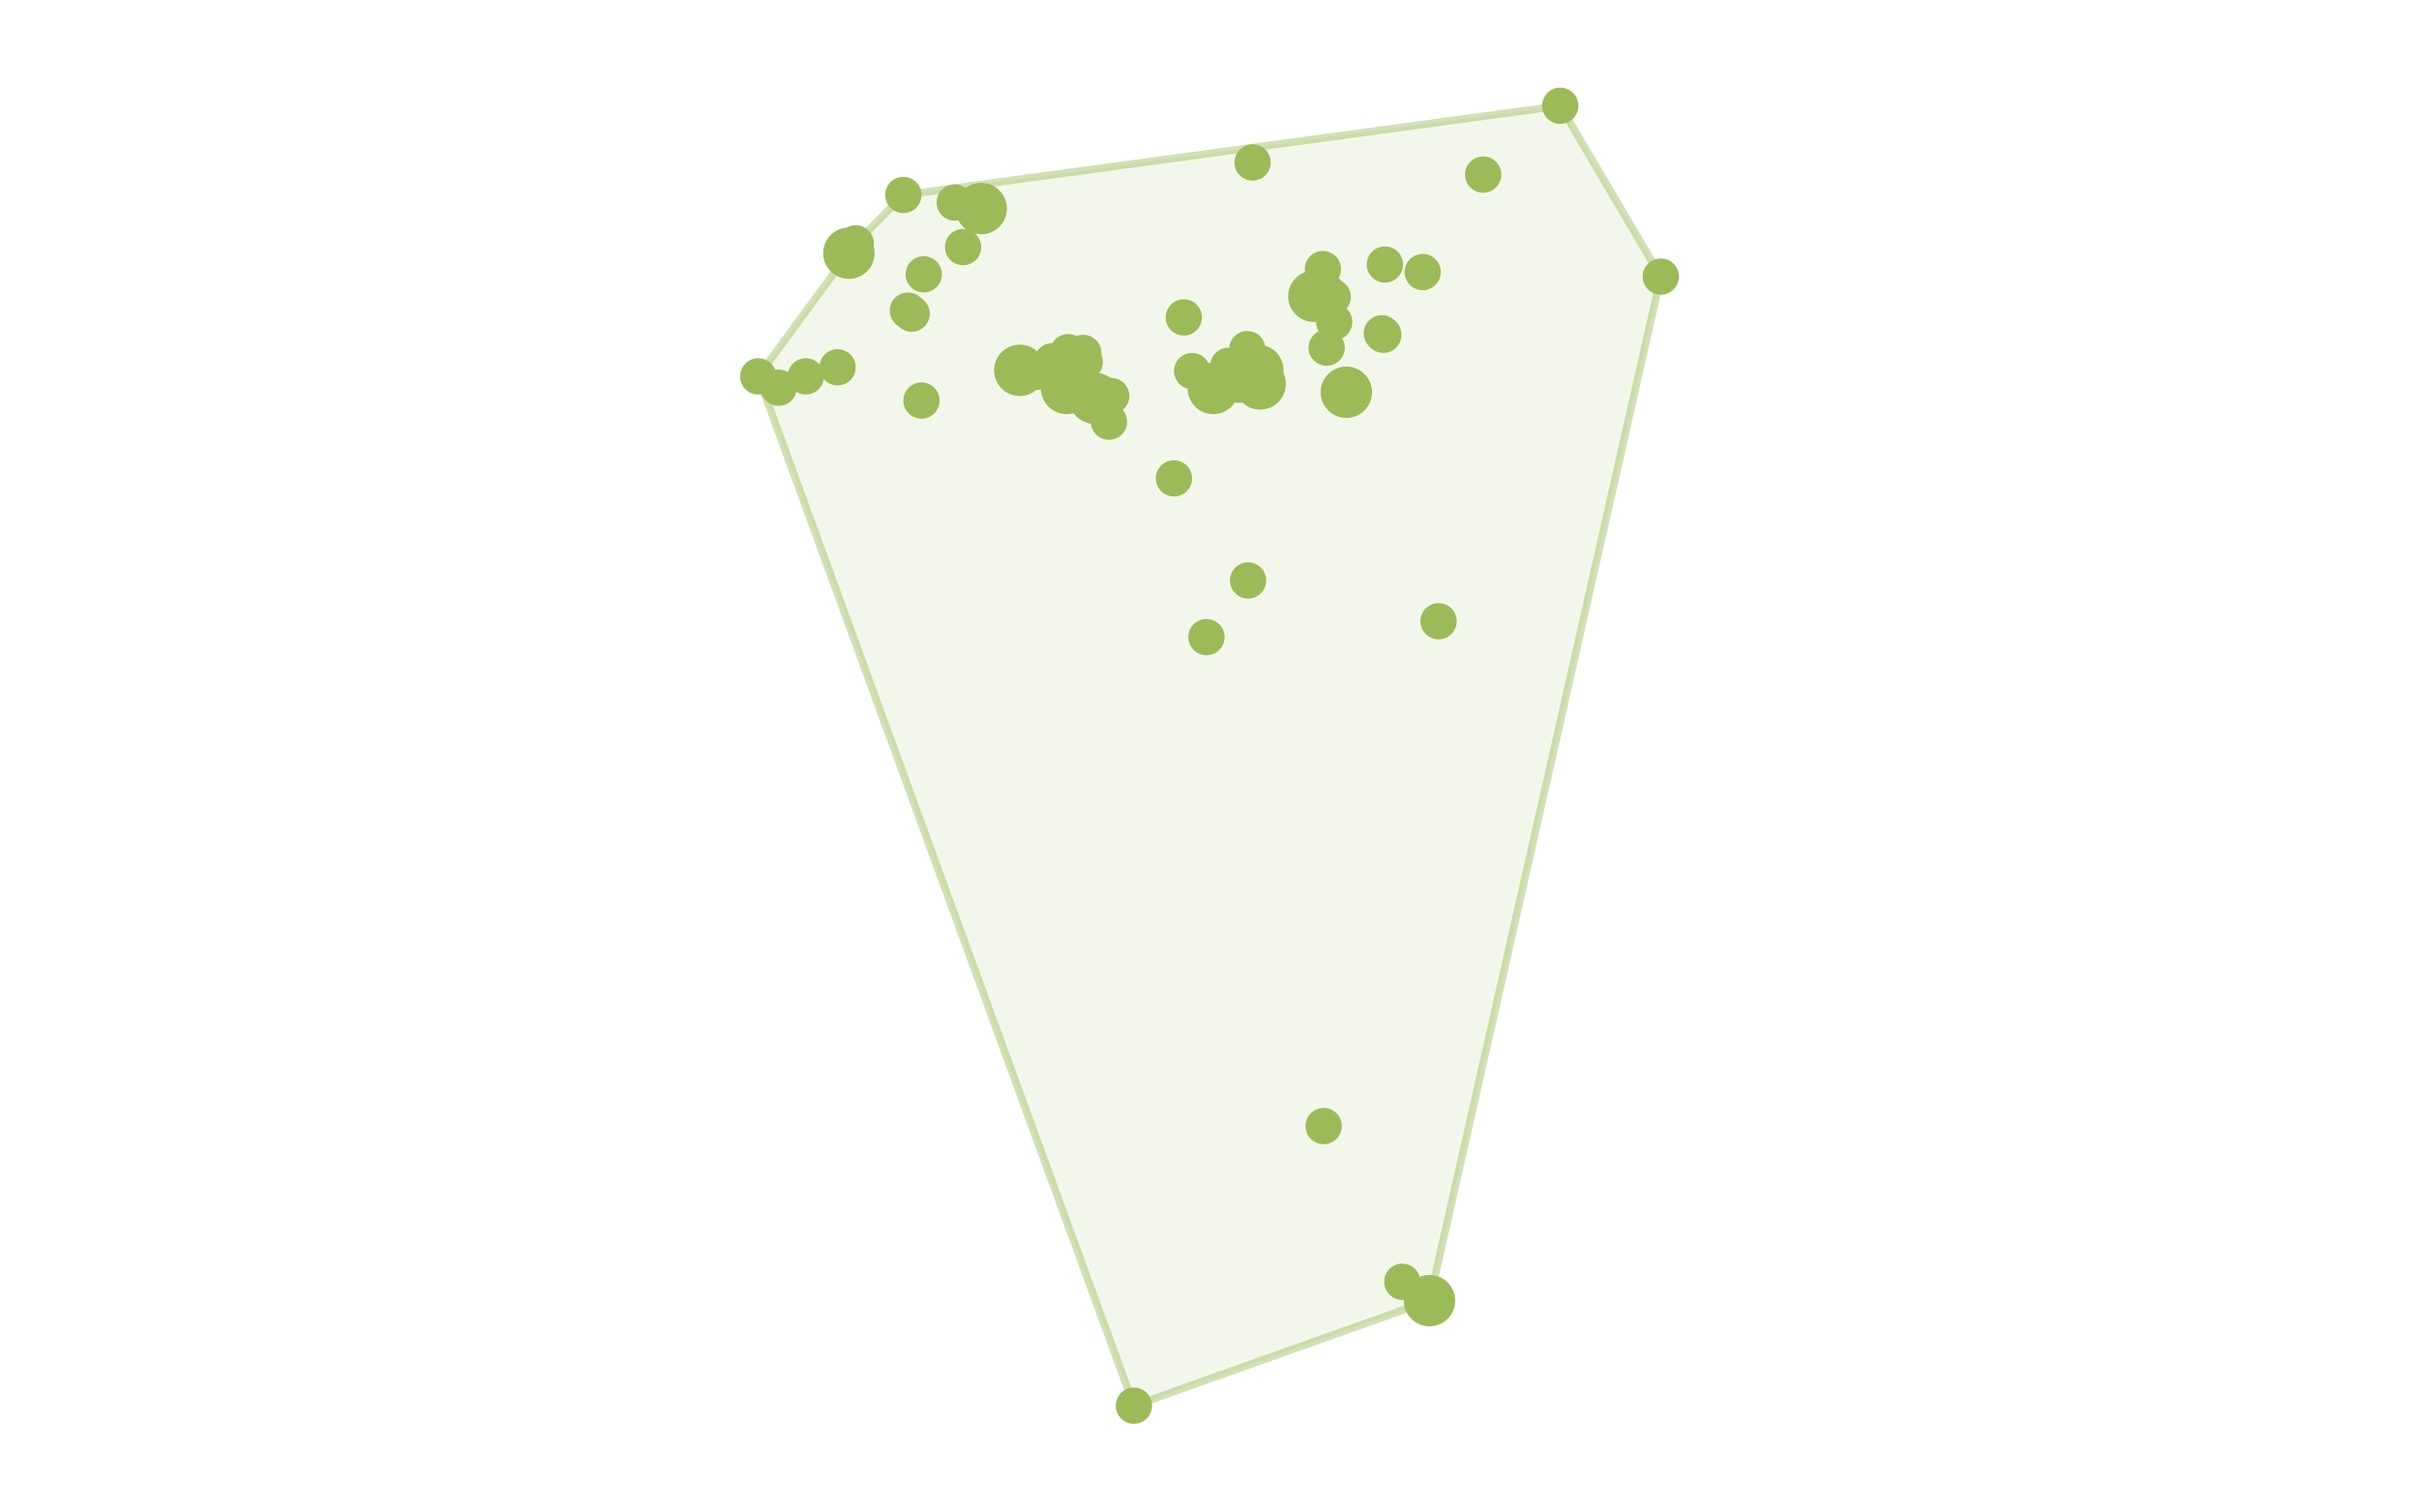
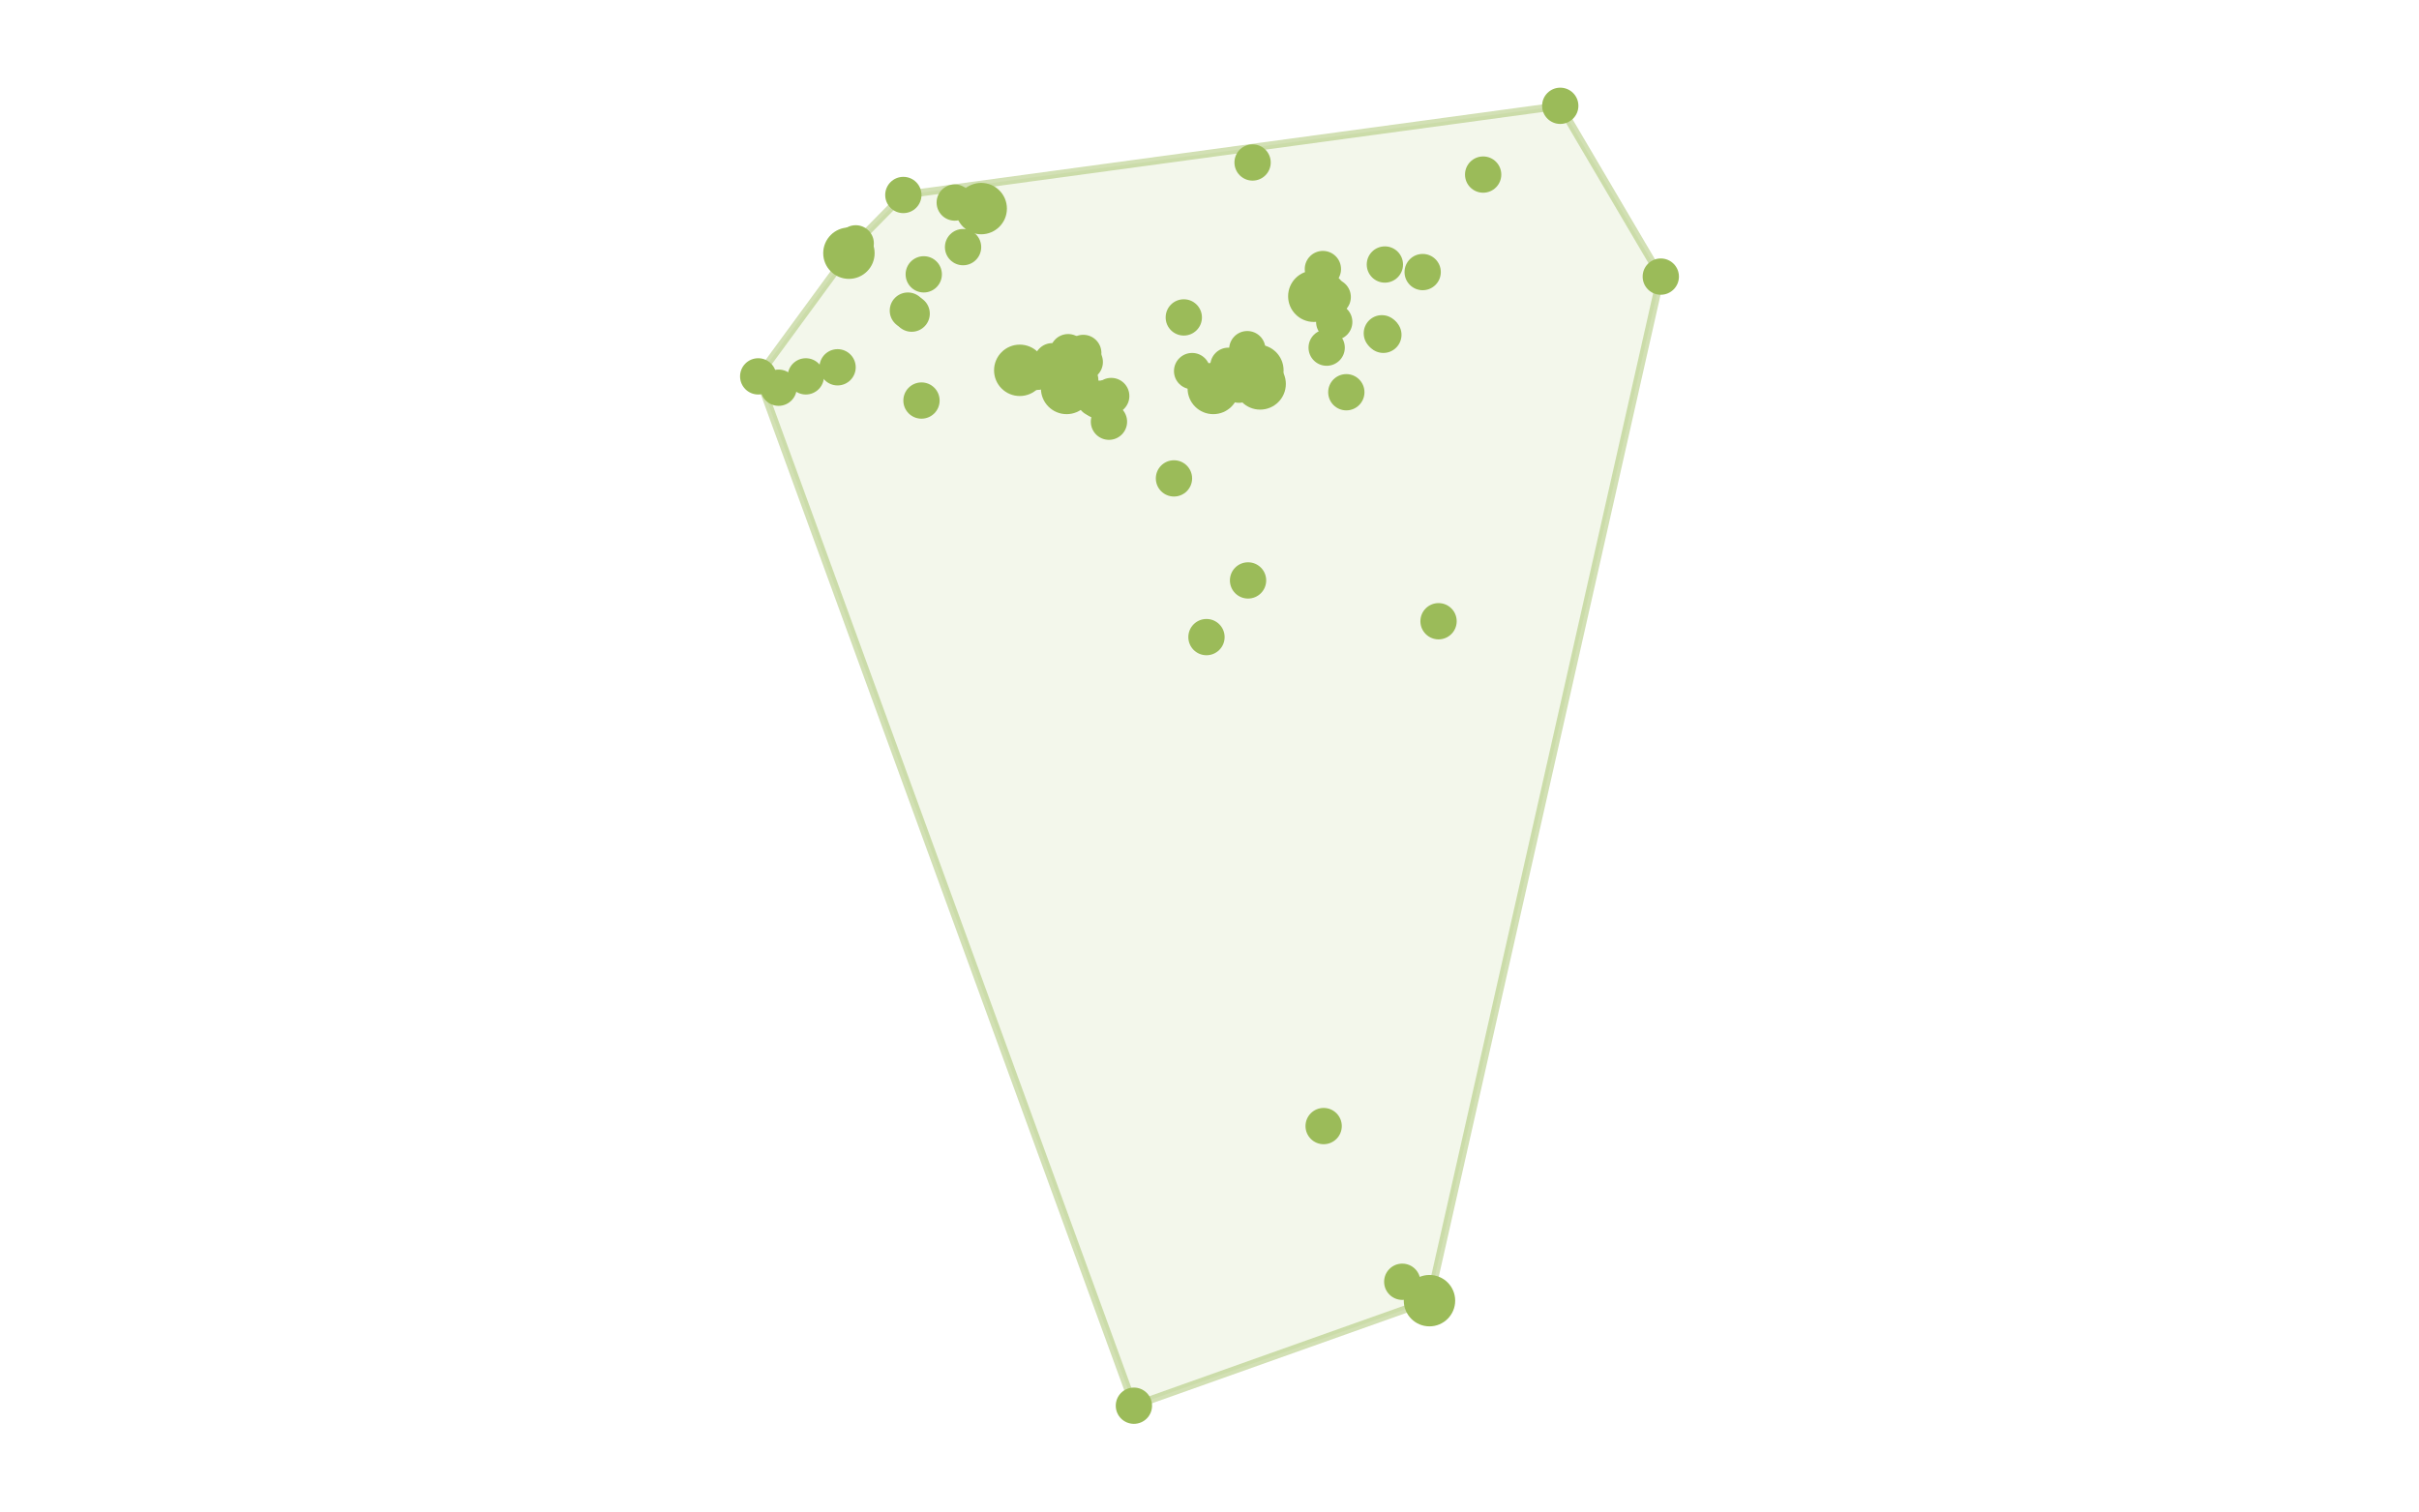
<svg xmlns="http://www.w3.org/2000/svg" viewBox="0 0 320 200" width="320" height="200" role="img" aria-labelledby="t d">
  <path d="M100.3 49.8L113.2 32.2L119.5 25.8L206.4 14L219.7 36.6L189.1 172.1L150 186Z" fill="#9BBB59" fill-opacity=".12" stroke="#9BBB59" stroke-opacity=".45" stroke-width="1" stroke-linejoin="round" />
  <circle cx="165.4" cy="49.4" r="3.4" fill="#9BBB59" />
  <circle cx="166.4" cy="49" r="3.4" fill="#9BBB59" />
  <circle cx="112.3" cy="33.5" r="3.4" fill="#9BBB59" />
  <circle cx="189.1" cy="172.1" r="3.4" fill="#9BBB59" />
  <circle cx="106.6" cy="49.8" r="2.4" fill="#9BBB59" />
  <circle cx="156.6" cy="42" r="2.4" fill="#9BBB59" />
  <circle cx="113.2" cy="32.2" r="2.4" fill="#9BBB59" />
  <circle cx="162.5" cy="48.4" r="2.4" fill="#9BBB59" />
  <circle cx="120.6" cy="41.5" r="2.4" fill="#9BBB59" />
  <circle cx="100.3" cy="49.8" r="2.4" fill="#9BBB59" />
  <circle cx="165" cy="46.2" r="2.4" fill="#9BBB59" />
  <circle cx="175.1" cy="149" r="2.4" fill="#9BBB59" />
  <circle cx="182.8" cy="44.1" r="2.4" fill="#9BBB59" />
  <circle cx="143.3" cy="46.7" r="2.4" fill="#9BBB59" />
  <circle cx="175.5" cy="46" r="2.4" fill="#9BBB59" />
  <circle cx="166.7" cy="50.8" r="3.4" fill="#9BBB59" />
  <circle cx="163.9" cy="50.9" r="2.4" fill="#9BBB59" />
  <circle cx="190.3" cy="82.2" r="2.4" fill="#9BBB59" />
  <circle cx="120.1" cy="41.1" r="2.4" fill="#9BBB59" />
  <circle cx="119.5" cy="25.8" r="2.4" fill="#9BBB59" />
  <circle cx="175" cy="35.6" r="2.4" fill="#9BBB59" />
  <circle cx="206.4" cy="14" r="2.4" fill="#9BBB59" />
  <circle cx="150" cy="186" r="2.4" fill="#9BBB59" />
  <circle cx="183.2" cy="35" r="2.4" fill="#9BBB59" />
  <circle cx="110.8" cy="48.6" r="2.4" fill="#9BBB59" />
  <circle cx="219.7" cy="36.6" r="2.4" fill="#9BBB59" />
  <circle cx="159.6" cy="84.3" r="2.4" fill="#9BBB59" />
-   <circle cx="178.1" cy="51.9" r="3.4" fill="#9BBB59" />
+   <circle cx="178.1" cy="51.9" r="2.4" fill="#9BBB59" />
  <circle cx="141.1" cy="51.4" r="3.4" fill="#9BBB59" />
-   <circle cx="144.8" cy="52.7" r="3.4" fill="#9BBB59" />
+   <circle cx="144.8" cy="52.7" r="2.4" fill="#9BBB59" />
  <circle cx="147" cy="52.4" r="2.4" fill="#9BBB59" />
  <circle cx="146.7" cy="55.8" r="2.4" fill="#9BBB59" />
  <circle cx="137" cy="49.2" r="2.4" fill="#9BBB59" />
  <circle cx="173.4" cy="39.1" r="2.4" fill="#9BBB59" />
  <circle cx="176.3" cy="39.3" r="2.4" fill="#9BBB59" />
  <circle cx="196.2" cy="23.1" r="2.4" fill="#9BBB59" />
  <circle cx="139.5" cy="48.4" r="2.4" fill="#9BBB59" />
  <circle cx="145.3" cy="53" r="2.4" fill="#9BBB59" />
  <circle cx="141.6" cy="48.4" r="2.4" fill="#9BBB59" />
  <circle cx="175.5" cy="38.6" r="2.4" fill="#9BBB59" />
  <circle cx="142.9" cy="50.3" r="2.4" fill="#9BBB59" />
  <circle cx="173.9" cy="38.3" r="2.4" fill="#9BBB59" />
  <circle cx="129.8" cy="27.6" r="3.4" fill="#9BBB59" />
  <circle cx="173.8" cy="39.2" r="3.4" fill="#9BBB59" />
  <circle cx="141.3" cy="46.6" r="2.4" fill="#9BBB59" />
  <circle cx="141.7" cy="51.3" r="2.4" fill="#9BBB59" />
  <circle cx="174.2" cy="39.5" r="2.4" fill="#9BBB59" />
  <circle cx="103" cy="51.3" r="2.4" fill="#9BBB59" />
  <circle cx="139.2" cy="48.2" r="2.4" fill="#9BBB59" />
  <circle cx="183" cy="44.3" r="2.4" fill="#9BBB59" />
  <circle cx="134.9" cy="49" r="3.4" fill="#9BBB59" />
  <circle cx="160.5" cy="51.4" r="3.4" fill="#9BBB59" />
  <circle cx="165.7" cy="21.5" r="2.4" fill="#9BBB59" />
  <circle cx="176.5" cy="42.6" r="2.4" fill="#9BBB59" />
  <circle cx="188.2" cy="36" r="2.4" fill="#9BBB59" />
  <circle cx="139.7" cy="48.5" r="2.4" fill="#9BBB59" />
  <circle cx="139.2" cy="48.2" r="2.4" fill="#9BBB59" />
  <circle cx="139.2" cy="47.8" r="2.4" fill="#9BBB59" />
  <circle cx="143.5" cy="47.9" r="2.4" fill="#9BBB59" />
  <circle cx="126.3" cy="26.8" r="2.4" fill="#9BBB59" />
  <circle cx="127.4" cy="32.7" r="2.4" fill="#9BBB59" />
  <circle cx="122.2" cy="36.3" r="2.4" fill="#9BBB59" />
  <circle cx="155.3" cy="63.3" r="2.4" fill="#9BBB59" />
  <circle cx="137.1" cy="49.2" r="2.4" fill="#9BBB59" />
  <circle cx="146.1" cy="52.7" r="2.4" fill="#9BBB59" />
  <circle cx="157.7" cy="49.1" r="2.4" fill="#9BBB59" />
  <circle cx="165.1" cy="76.8" r="2.4" fill="#9BBB59" />
  <circle cx="121.9" cy="53" r="2.4" fill="#9BBB59" />
  <circle cx="185.5" cy="169.6" r="2.4" fill="#9BBB59" />
</svg>
